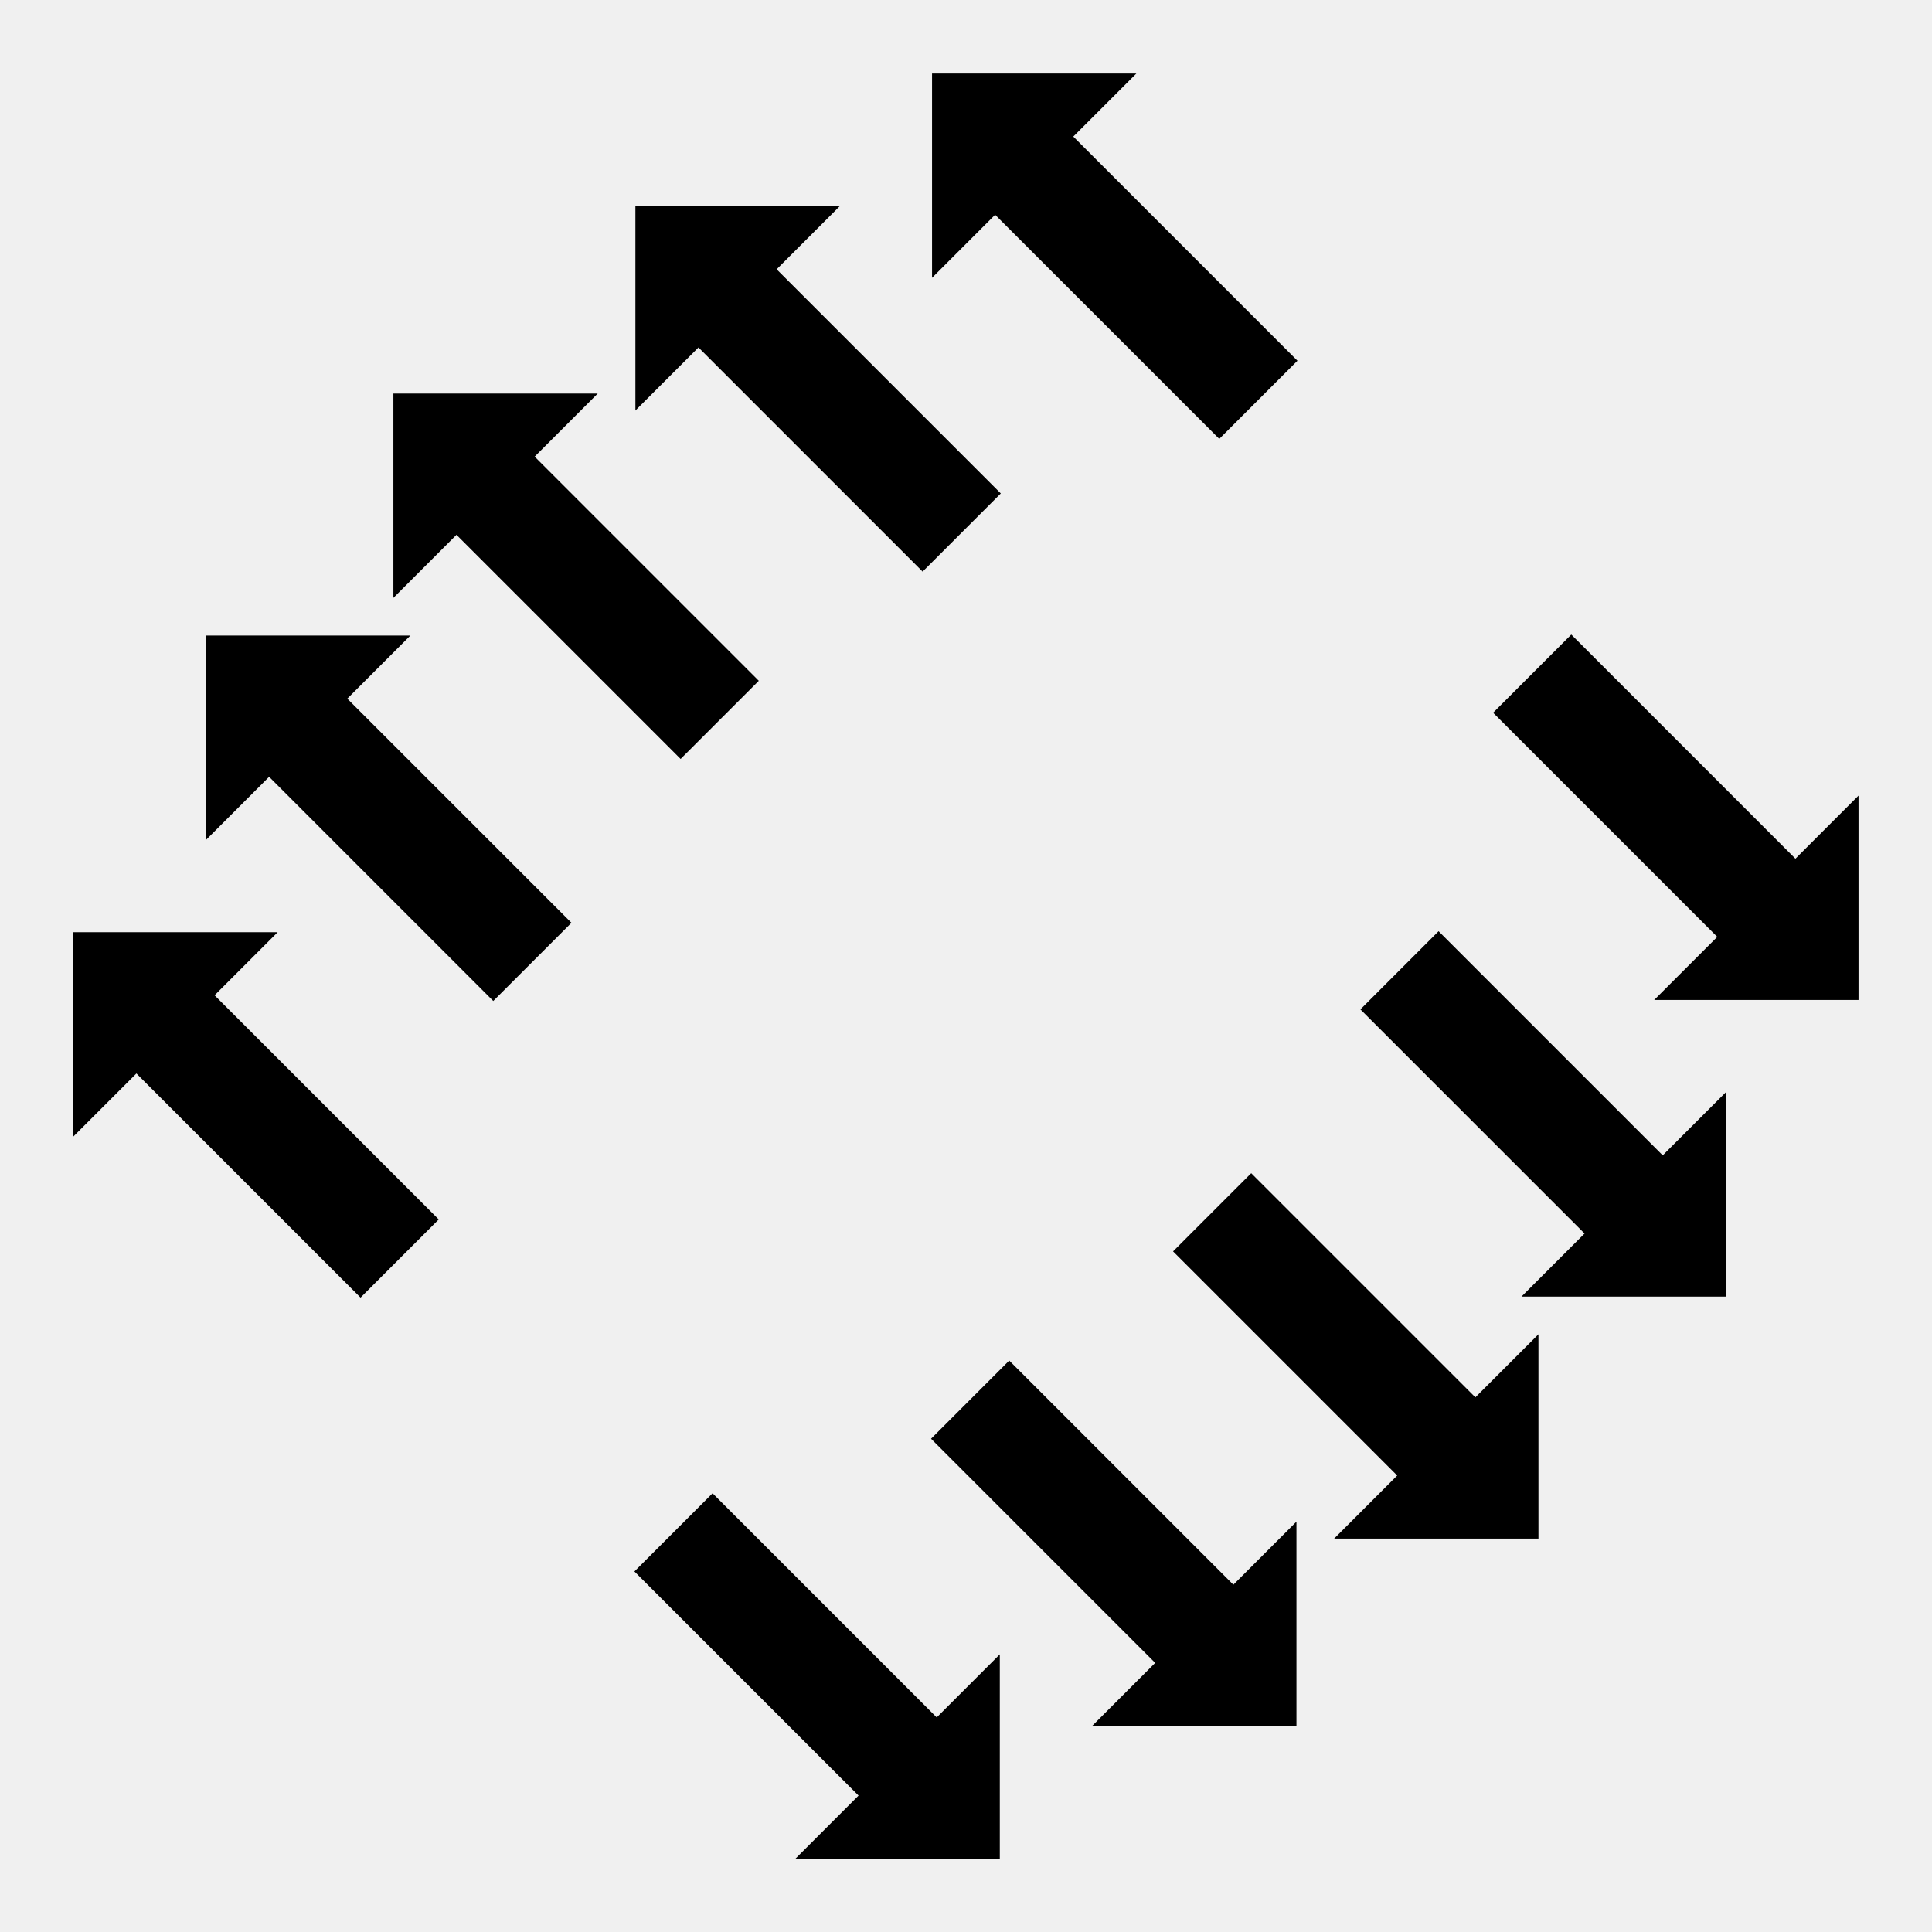
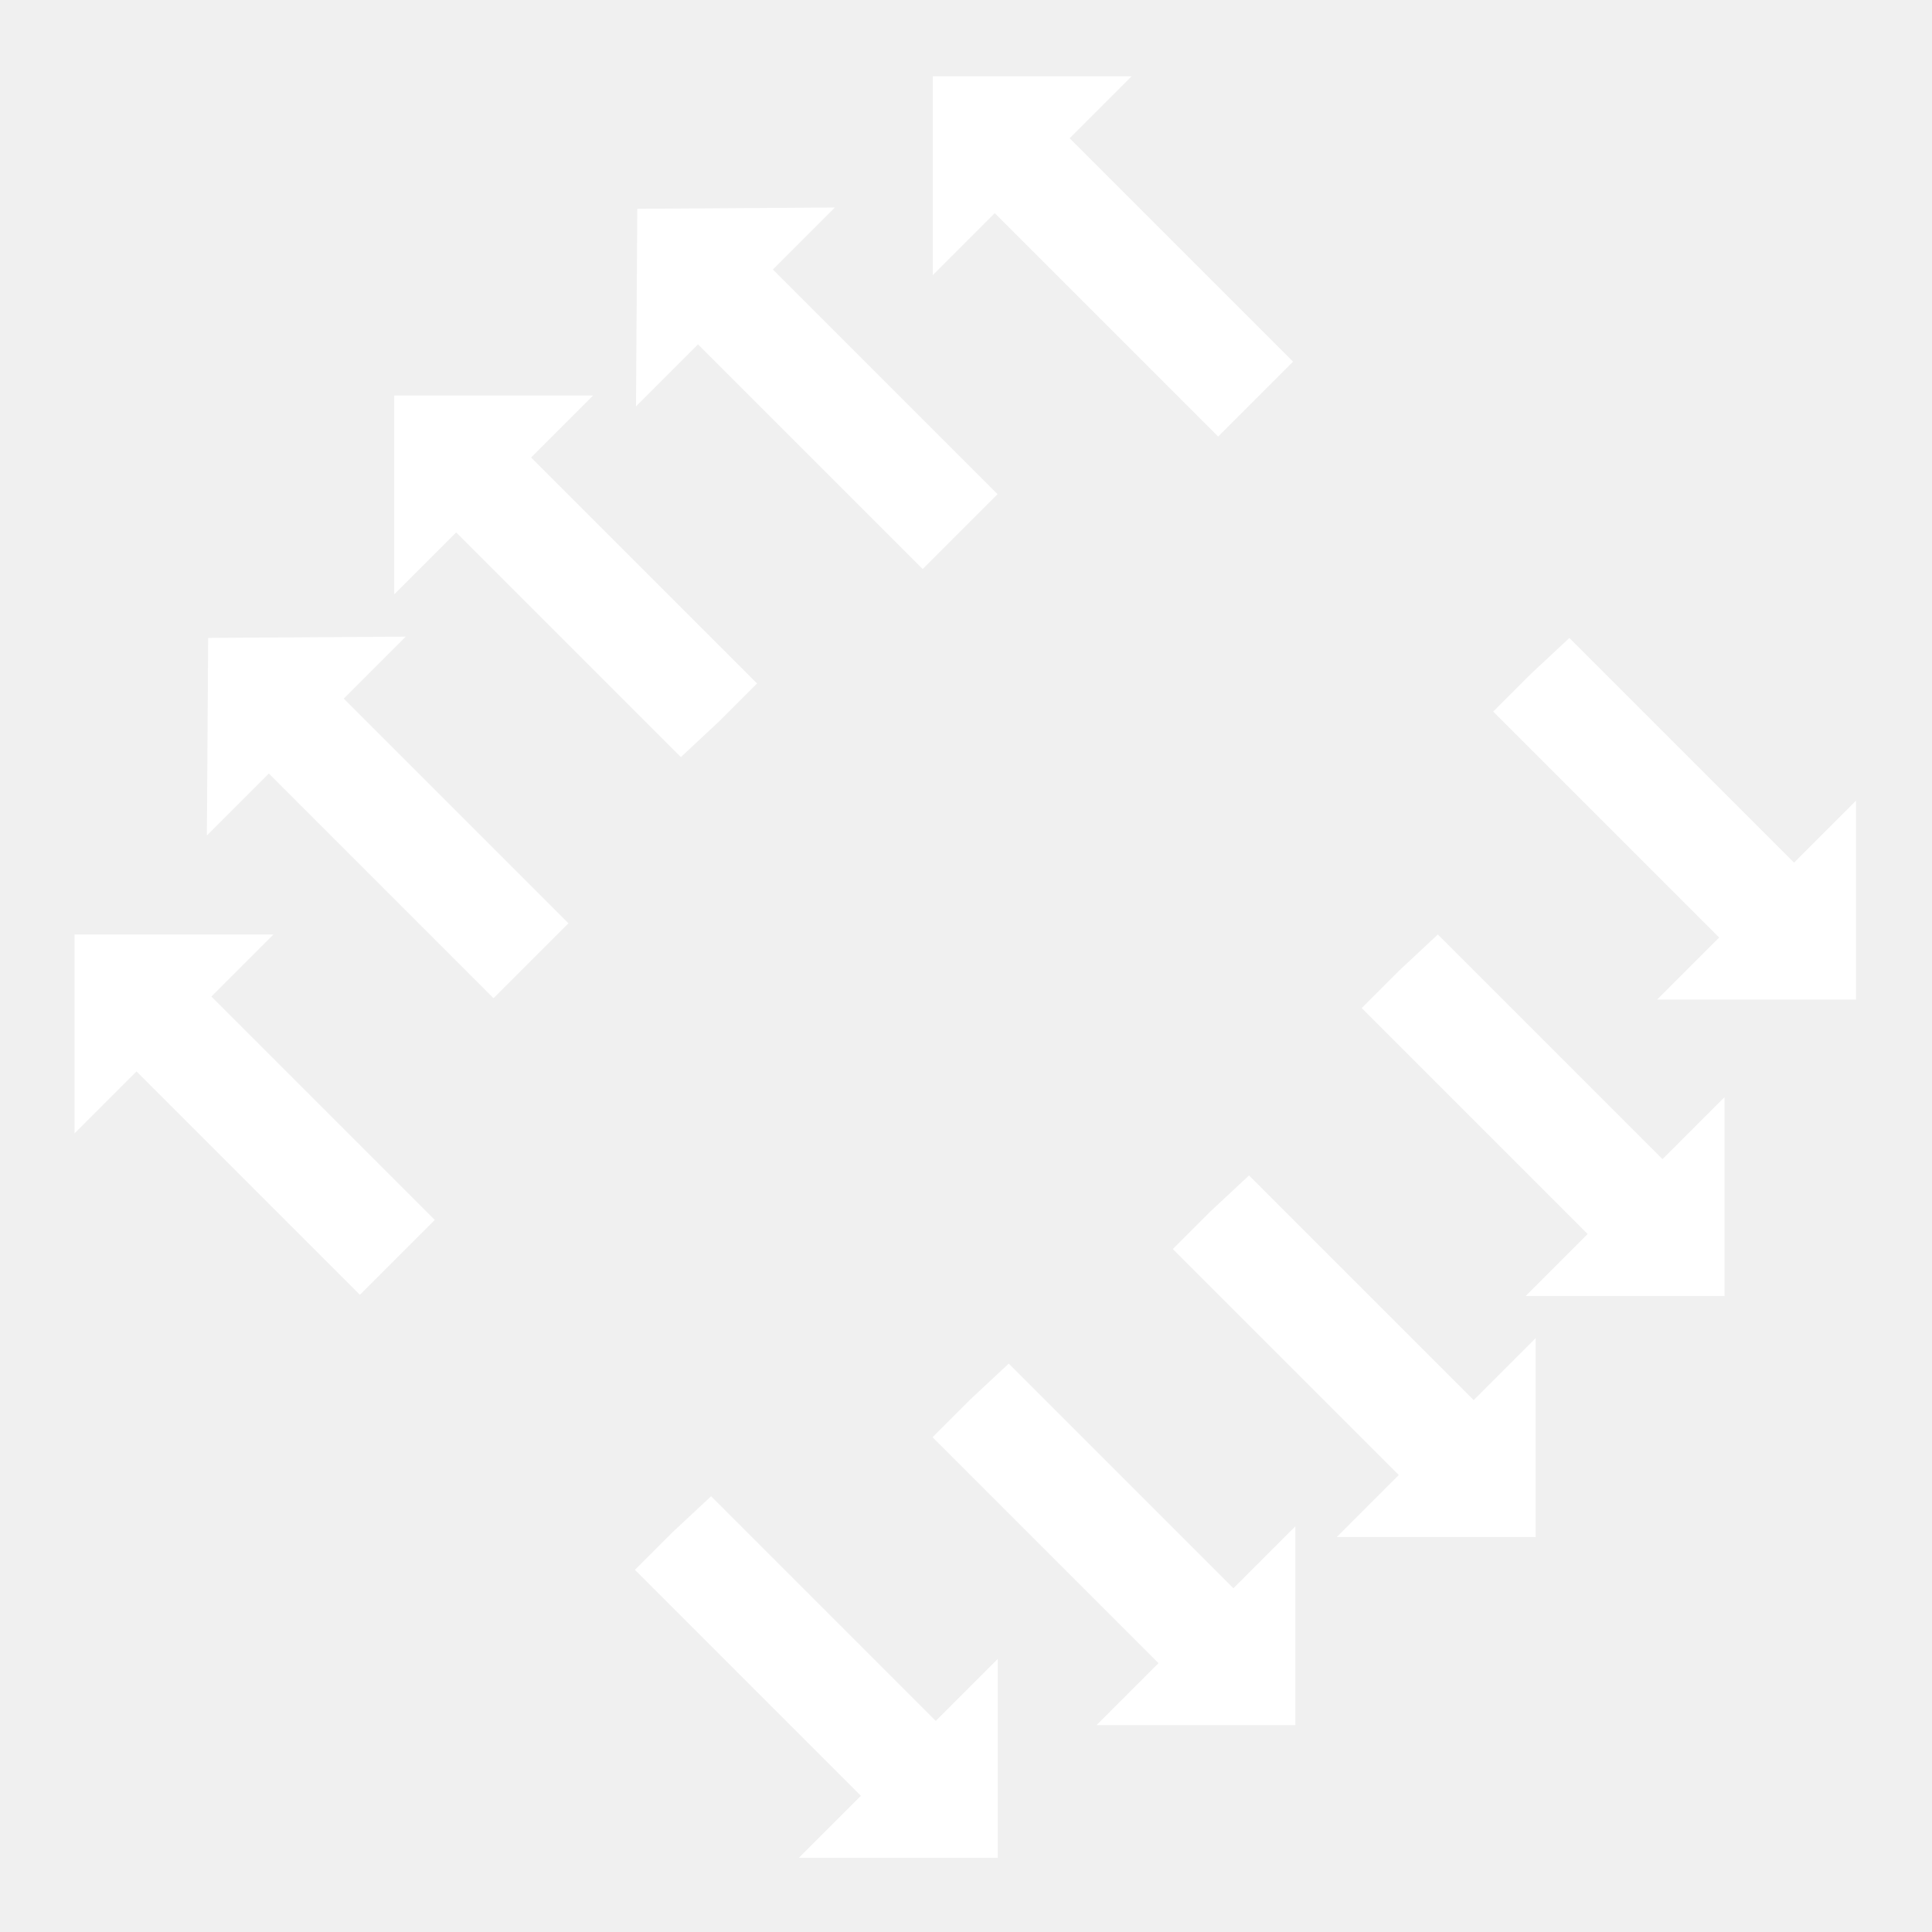
- <svg xmlns="http://www.w3.org/2000/svg" xmlns:xlink="http://www.w3.org/1999/xlink" width="105.833mm" height="105.833mm" viewBox="0 0 105.833 105.833" version="1.1" id="svg5350">
-   <defs id="defs5344" />
-   <g id="layer1" transform="translate(-97.51786,-5.958337)">
-     <g id="g4817" transform="translate(265.3393,-13.47975)">
-       <g transform="rotate(45,17.18352,-142.9888)" id="g853-1">
-         <path id="path823-6-5" style="fill:#000000;fill-rule:evenodd;stroke:#000000;stroke-width:0.2px;stroke-linecap:butt;stroke-linejoin:miter;stroke-opacity:1" d="M 56.88,105.617 H 39.515 v 4.745 l -7.673,-7.673 7.673,-7.673 v 4.745 h 17.365 v 2.928 z" />
-         <use x="0" y="0" xlink:href="#path823-6-5" id="use849-33" transform="rotate(180,76.05388,102.6888)" width="100%" height="100%" />
-       </g>
-       <g id="use1034-5" transform="rotate(45,37.25886,-134.6733)">
-         <path d="M 58.997,105.617 H 41.632 v 4.745 l -7.673,-7.673 7.673,-7.673 v 4.745 H 58.997 v 2.928 z" style="fill:#000000;fill-rule:evenodd;stroke:#000000;stroke-width:0.2px;stroke-linecap:butt;stroke-linejoin:miter;stroke-opacity:1" id="path4741-2" />
-         <use height="100%" width="100%" transform="rotate(180,74.99555,102.6888)" id="use4743-5" xlink:href="#path823-6-5" y="0" x="0" />
-       </g>
-       <g transform="rotate(45,57.3342,-126.3578)" id="use1036-1">
-         <path id="path4747-8" style="fill:#000000;fill-rule:evenodd;stroke:#000000;stroke-width:0.2px;stroke-linecap:butt;stroke-linejoin:miter;stroke-opacity:1" d="M 65.347,105.617 H 47.982 v 4.745 l -7.673,-7.673 7.673,-7.673 v 4.745 h 17.365 v 2.928 z" />
-         <use x="0" y="0" xlink:href="#path823-6-5" id="use4749-3" transform="rotate(180,71.82055,102.6888)" width="100%" height="100%" />
-       </g>
-       <use height="100%" width="100%" transform="translate(-23.51973,23.51973)" id="use4753-4" xlink:href="#use1034-5" y="0" x="0" />
-       <use height="100%" width="100%" transform="translate(-47.03944,47.03944)" id="use4755-2" xlink:href="#use1036-1" y="0" x="0" />
+ <svg xmlns="http://www.w3.org/2000/svg" xmlns:xlink="http://www.w3.org/1999/xlink" width="400" height="400" viewBox="0 0 105.8 105.8">
+   <g transform="translate(167.8 -19.4)">
+     <g transform="rotate(45 17.2 -143)">
+       <path id="a" d="M56.9 105.6H39.5v4.8l-7.7-7.7 7.7-7.7v4.8H57v2.9z" fill="#fff" fill-rule="evenodd" stroke-width=".2" />
+       <use xlink:href="#a" transform="rotate(180 76 102.7)" width="100%" height="100%" />
    </g>
+     <g id="b" transform="rotate(45 37.3 -134.7)">
+       <path d="M59 105.6H41.6v4.8l-7.6-7.7 7.6-7.7v4.8H59v2.9z" fill="#fff" fill-rule="evenodd" stroke-width=".2" />
+       <use height="100%" width="100%" transform="rotate(180 75 102.7)" xlink:href="#a" />
+     </g>
+     <g transform="rotate(45 57.3 -126.4)" id="c">
+       <path d="M65.3 105.6H48v4.8l-7.7-7.7L48 95v4.8h17.3v2.9z" fill="#fff" fill-rule="evenodd" stroke-width=".2" />
+       <use xlink:href="#a" transform="rotate(180 71.8 102.7)" width="100%" height="100%" />
+     </g>
+     <use height="100%" width="100%" transform="translate(-23.5 23.5)" xlink:href="#b" />
+     <use height="100%" width="100%" transform="translate(-47 47)" xlink:href="#c" />
  </g>
</svg>
